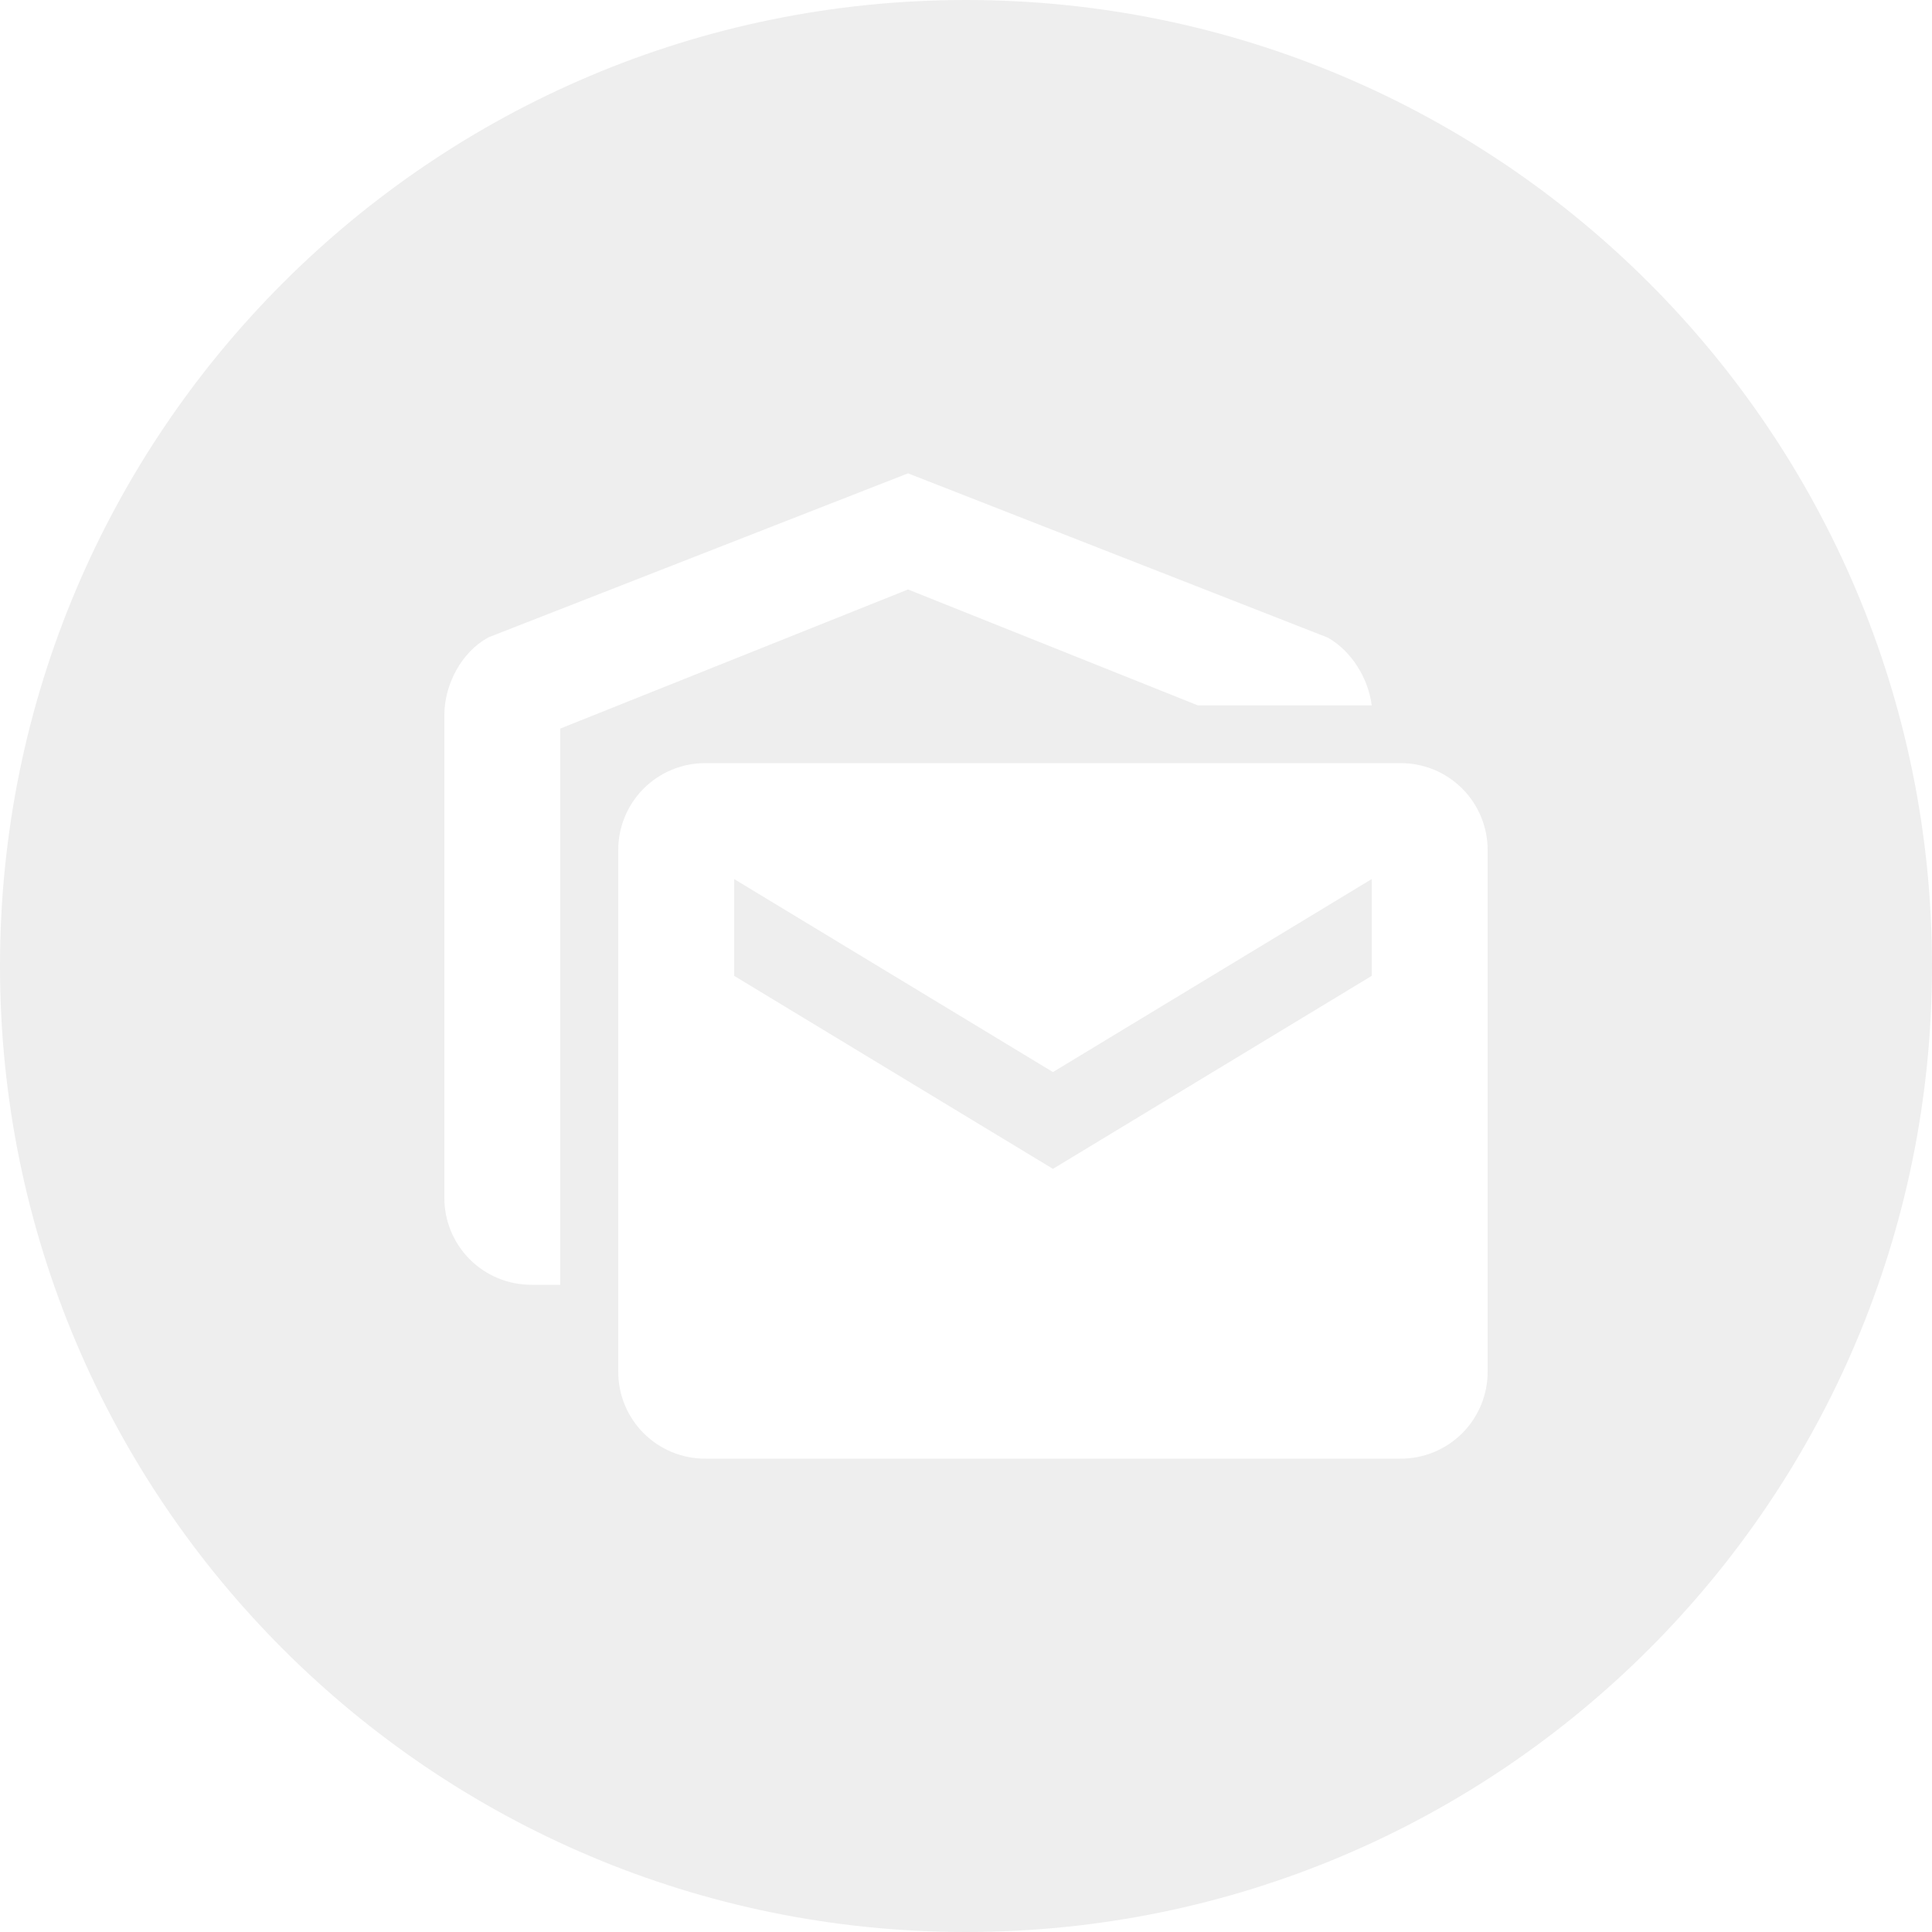
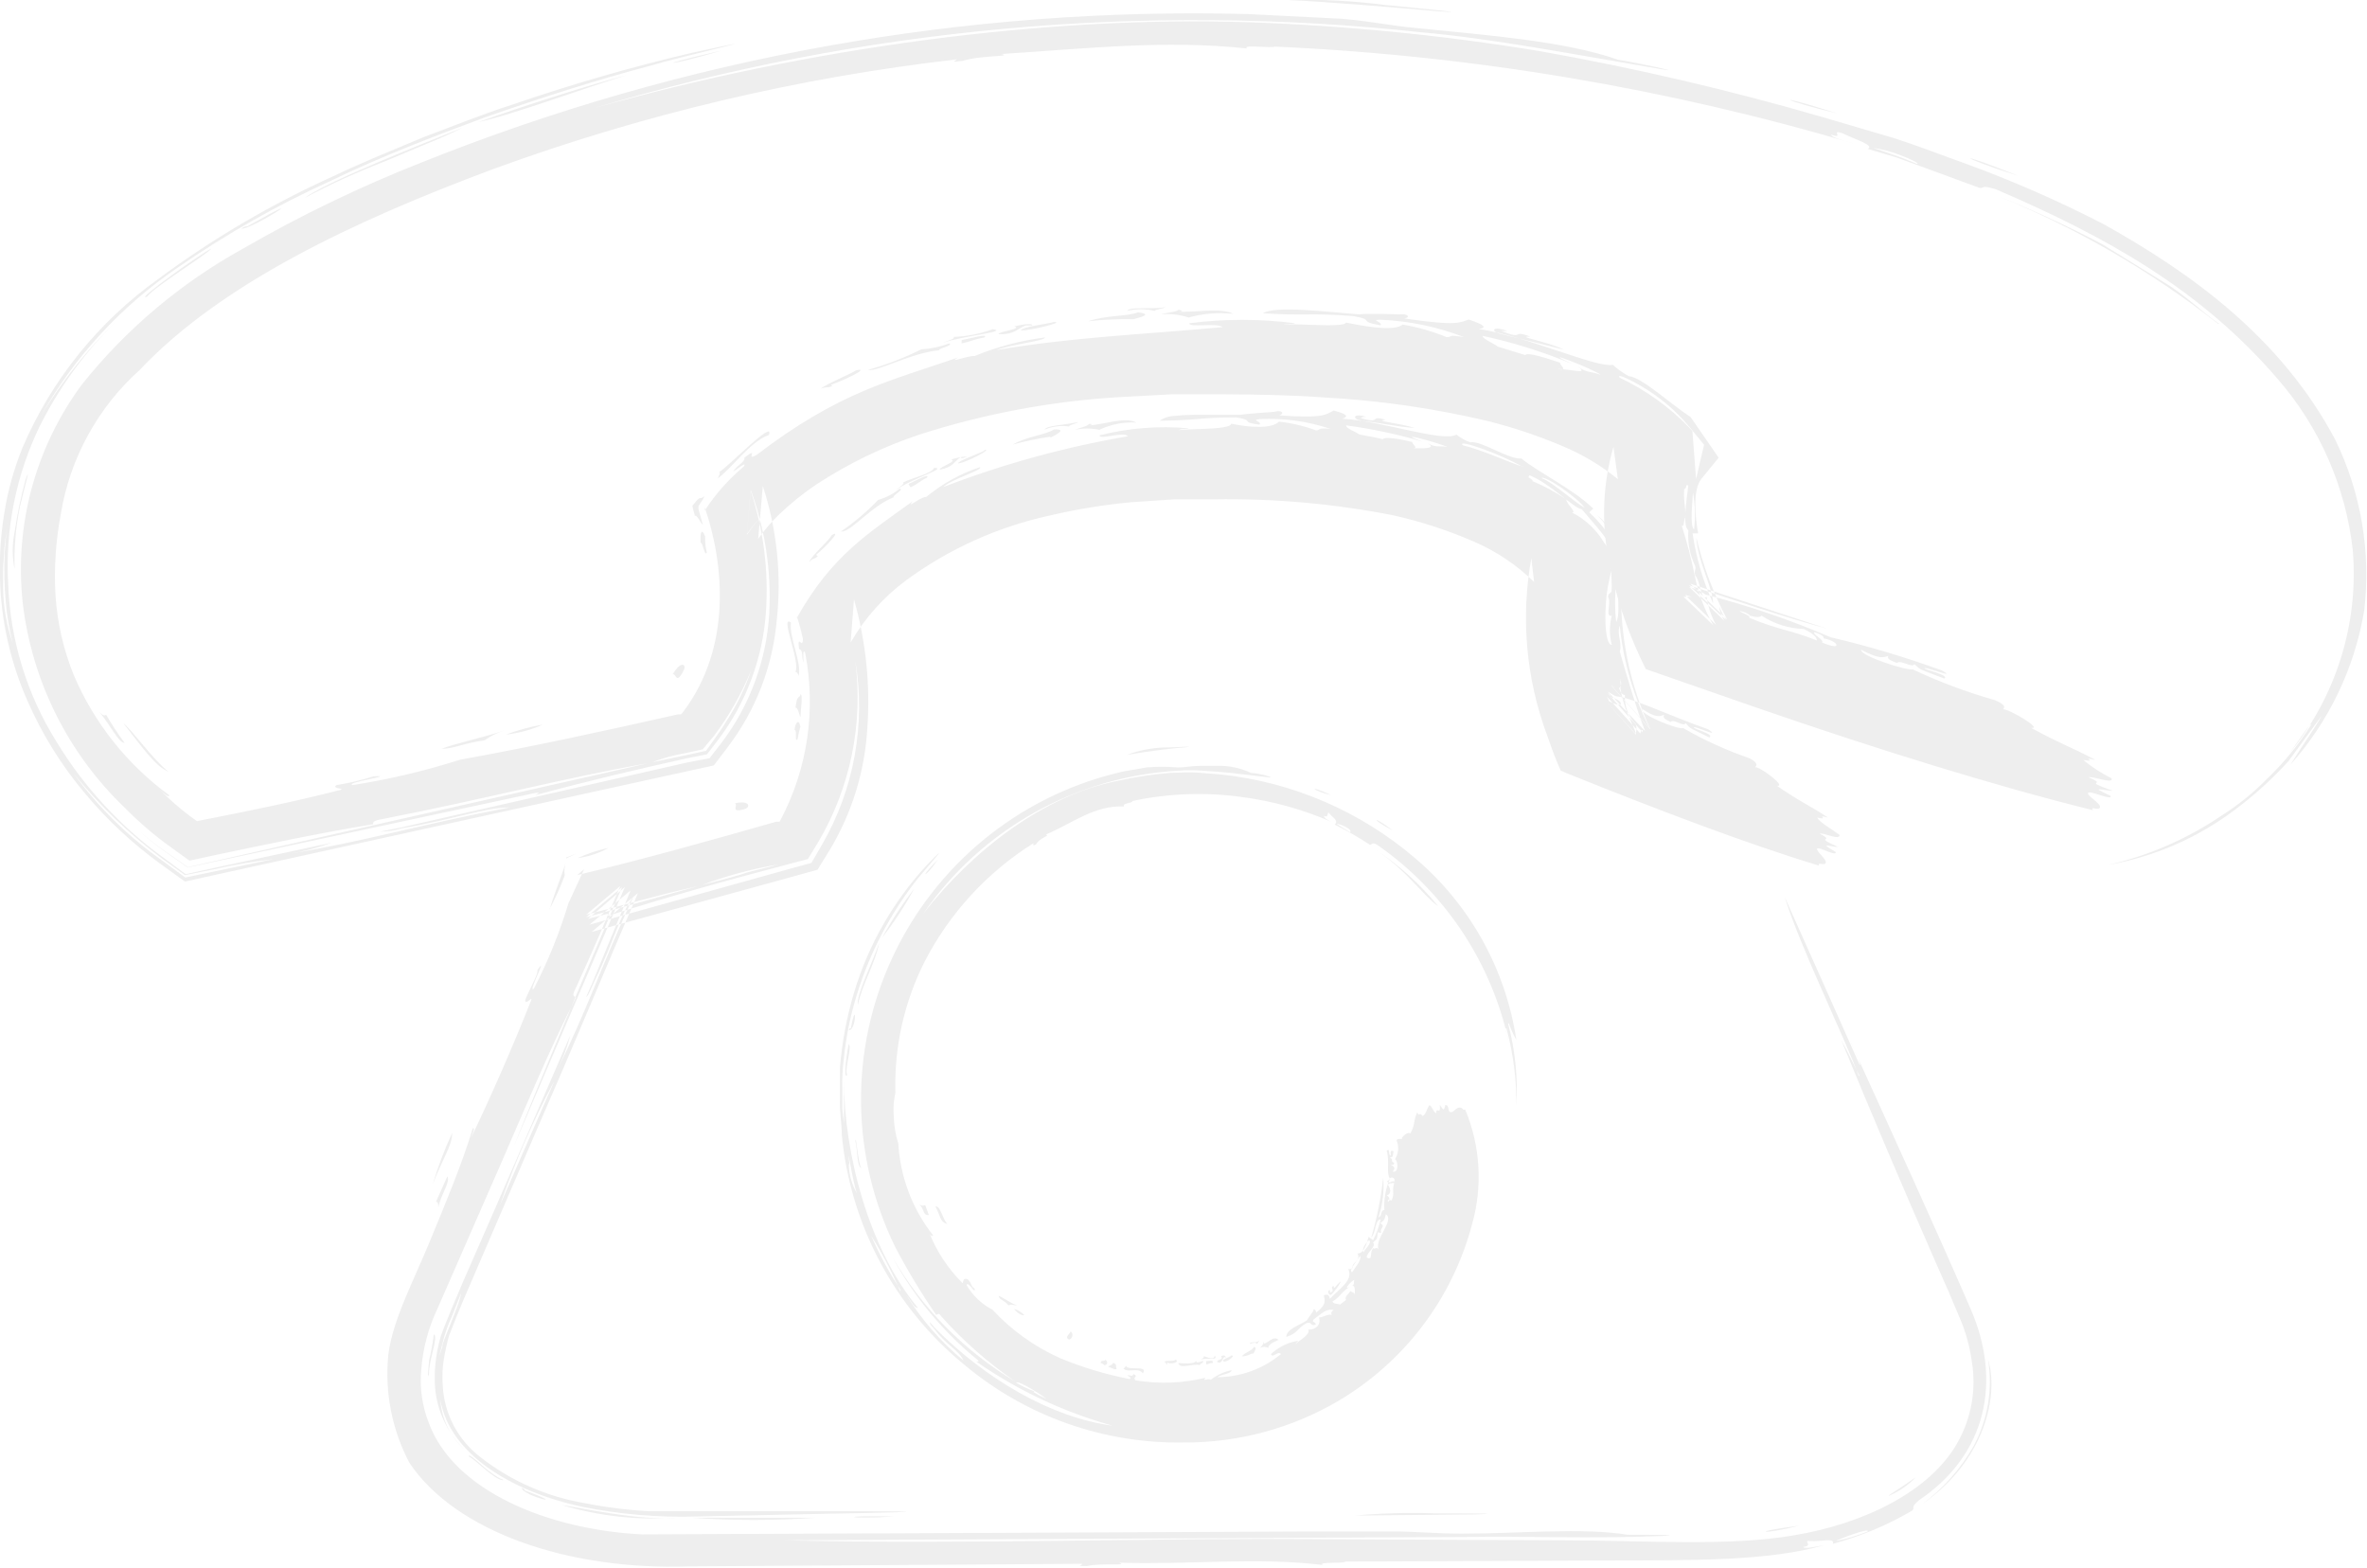
- <svg xmlns="http://www.w3.org/2000/svg" width="500" height="500" viewBox="0 0 500 500">
-   <polygon points="190 227.5 190 252.55 272.5 302.5 355 252.55 355 227.5 272.5 277.45 190 227.5" style="fill:#eee" />
-   <path d="M250,0C111.93,0,0,111.93,0,250S111.93,500,250,500,500,388.07,500,250,388.07,0,250,0ZM145,332.5h-7.5A22.47,22.47,0,0,1,115,310V185.05c0-8,4.5-16.35,11.4-20.1L235,122.5,343.6,165c6.15,3.45,10.5,10.5,11.4,17.55H310l-75-30-90,36ZM385,355a22.47,22.47,0,0,1-22.5,22.5h-180A22.47,22.47,0,0,1,160,355V220a22.47,22.47,0,0,1,22.5-22.5h180A22.47,22.47,0,0,1,385,220Z" style="fill:#eee" />
+ <svg xmlns="http://www.w3.org/2000/svg" width="128" height="84.75" viewBox="0 0 128 84.75">
+   <path d="M77.66.6C80.11.78,76.5.42,74.9.27A33.55,33.55,0,0,0,69.65,0C71.85.1,75.35.4,77.66.6ZM33.87,4.07c-2,.6-6.22,2.16-8,2.53C28.51,5.66,32.12,4.52,33.87,4.07ZM39,2.74c-2.84.85-4,.9,0,0ZM13.05,12.36c.23-.15.27-.13.31-.11C17.44,9.94,13.54,12.47,13.05,12.36Zm-1.62,1.09c-.48.47-3,2-3.48,2.59C7.15,16.36,11.08,13.55,11.43,13.45ZM.79,30.77a4.89,4.89,0,0,1,0-2,24.39,24.39,0,0,1,.59-2.83c.31-.82,0,.17-.31,1.49A14.45,14.45,0,0,0,.79,30.77ZM99.35,6.13c-2.84-.66-3.88-1.23,0,0Zm9.8,3.38c-3.18-1-3.73-1.5,0,0Zm10.8,8a49.61,49.61,0,0,0-12.13-7,61.11,61.11,0,0,1,5.84,2.68L117,15.25C118.14,15.93,119.06,16.85,120,17.51ZM5.37,38.5c.17.18.29.22.37.15a15.69,15.69,0,0,0,1,1.52C6.38,40.15,6,39.23,5.37,38.5Zm1.31.62c.37.24,1.63,2,2.43,2.61C8.39,41.43,7.73,40.45,6.68,39.12ZM38.06,26.84c.07,0-.09.23-.29.53l0,.06,0,.1c.08.3.17.61.24.85-.14-.1-.31-.57-.44-.48,0-.1-.05-.19-.07-.28l-.06-.27.1-.12C37.92,26.74,37.85,27.06,38.06,26.84ZM38.13,29c0,.24,0,.48.09.88-.12.23-.21-.55-.33-.53C37.85,28.8,37.94,28.52,38.13,29ZM23.88,40.49c.63-.26,2.22-.6,3.43-1a3.58,3.58,0,0,0-1.1.54C25.05,40.19,24.54,40.49,23.88,40.49ZM38.81,25.87c.08-.15.15-.29.09-.35.48-.28,3-2.9,2.68-2C40.55,23.88,39.58,25.33,38.81,25.87ZM27.36,39.72a11,11,0,0,1,2-.54A6.56,6.56,0,0,1,27.36,39.72ZM37,36.19c-.46.94-.42.17-.63.28C36.77,35.79,37.09,35.85,37,36.19ZM46.94,20a16,16,0,0,0,2.88-1.11,5.17,5.17,0,0,0,1.51-.32c.25.12-.57.25-.55.37C49.22,19.09,47.46,20.12,46.94,20ZM45,20.88c-.32.12-.25,0-.62.14.3-.26,1.68-.82,1.92-1,.82-.16-.71.57-1.35.78Zm7-2.31,0-.18c.54-.1,1.49-.38,1.23-.14C52.61,18.36,52.53,18.46,52,18.57ZM57,17.41c.65,0-1.35.48-1.8.46C55.26,17.67,56.57,17.53,57,17.41Zm-1.22.19c-.25,0-.28,0-.31,0-.47.17-.59.5-1.47.47,0-.16,1.28-.26.86-.43C55.51,17.5,55.85,17.49,55.82,17.6Zm5.48-.34a18.75,18.75,0,0,0-2.41.11c1-.34,2.11-.25,2.69-.48C62.45,17,61.51,17.19,61.3,17.26Zm19.88.79c-.54-.12-.46-.47.37-.15-.07,0-.32,0-.33,0,1.35.52.48-.1,1.58.3-.84,0,.81.22,1.82.71ZM125.55,38.7l-1.79,2.45a20.49,20.49,0,0,1-2.88,2.62,16,16,0,0,1-6.88,3,18.09,18.09,0,0,0,6.14-2.67,13.65,13.65,0,0,0,2.47-2A15.29,15.29,0,0,0,125,39.16c-.14,0-.87,1.17-1.25,1.64a15.29,15.29,0,0,0,3.48-11.06,17,17,0,0,0-4.07-9.26c-4.16-4.84-9.3-7.7-15.22-10.24-.91-.29-.6,0-.92-.09l-2.94-1.08-1.54-.56L101,8.05c.41-.19-.76-.54-1.33-.83-.77-.27.13.33-.65.06,0,.14.7.34,1.42.54a131,131,0,0,0-31.5-5.3c-.21.1-1.79-.13-1.51.1-4.45-.47-8.59,0-13.28.3.67.15-1.11.06-2.09.37-.76.1-.37,0-.31-.08A109.26,109.26,0,0,0,26.65,9.15C19,12,11.91,15.39,7.56,20a13.37,13.37,0,0,0-4.27,7.78A18.15,18.15,0,0,0,3,32.17a13.83,13.83,0,0,0,1,4.36A15.64,15.64,0,0,0,9.15,43c0,.16-.26-.07-.54-.33a14.8,14.8,0,0,0,1.73,1.51l.31.22.41-.08c2.26-.44,5-1,7.2-1.57.65-.14-.41-.07-.06-.3a13.63,13.63,0,0,0,2-.47c1.37-.08-1.67.35-1.12.47a38.91,38.91,0,0,0,5.8-1.37c3.78-.68,7.84-1.56,11.77-2.45l.18,0,.11-.13c2.65-3.51,2.22-8,1.17-11.07l0,.18a10.66,10.66,0,0,1,2.11-2.38c.29-.48-1.06.77-.35,0,.4-.31.4-.4.38-.48.88-.66,0,.21.65-.14,4.5-3.44,7.22-4,10.91-5.28-.62.36.51-.11.9-.08a14.72,14.72,0,0,1,3.79-1c.09.16-1.87.39-2.63.68,4.14-.7,7.76-.83,12.24-1.24-.29-.26-1.83.05-1.8-.21a22.39,22.39,0,0,1,5.73,0c-.08.06-.6,0-.61.09.09-.14,3.34.19,3.35-.13,1.44.3,2.67.44,3.07.11a11.18,11.18,0,0,1,2.38.68c.35,0,0-.16.94,0a14,14,0,0,0-4.52-.94c-.59,0,.16.13,0,.3-1.31-.23-.22-.28-1.48-.5-2.38-.18-2.45,0-4.88-.15.66-.42,3.44-.08,5.2.06.48-.06,2.23,0,2.17,0,.47-.06.64.16.28.22,2.89.43,3,.21,3.49.06.87.29,1,.44.53.51,2.54.36,6.35,2.11,7.26,1.94a4.43,4.43,0,0,0,.86.61c.7.05,2.31,1.55,3.34,2.21l.23.33,1.29,1.87L92,25.9c-.46.57-.34,2-.17,2.94l-.3,0a14,14,0,0,0,1.11,3.79c0-.82-.83-2.24-.91-3.57A18.71,18.71,0,0,0,93.4,33.5l-2-1.94L98.82,34c-2.6-.71-4.82-1.49-7.48-2.35l2,1.88a6.5,6.5,0,0,1-.37-.72,1.73,1.73,0,0,0,.28.76l-1.9-1.83a2.75,2.75,0,0,1,.88.41A46.23,46.23,0,0,1,99,34.46a52.59,52.59,0,0,1,6,1.79c.92.5-.86-.2-.92-.12s1.38.37,1.06.56c-1.29-.5-1.25-.42-1.61-.78-.11.24-.77-.26-.94-.06-.6-.21-.49-.29-.48-.38-.25.07-.44.21-1.47-.34-.06.35,2.55,1.16,2.78,1.06a29.14,29.14,0,0,0,4.46,1.67c.6.26.53.38.44.5.23-.08,2.2,1.08,1.52,1,1.69.92,2.1,1,3.47,1.73-.9-.2.22.16-.66,0a8.29,8.29,0,0,0,1.54,1c.11.33-1-.13-1.26-.06,1.19.49-.5.09,1.32.73-.48,0-1.37-.3-.12.27.13.3-1.1-.3-1.21-.16s.69.56.64.78-.55-.09-.38.16c-5.18-1.28-11.62-3.27-18.29-5.58l-5.43-1.89L89,36.18l-.27-.56A22.09,22.09,0,0,1,87,30.3a12.91,12.91,0,0,1,.25-6.14c.08.58.16,1.15.24,1.75a12.17,12.17,0,0,0-3.07-1.82,26.93,26.93,0,0,0-4-1.33,49.93,49.93,0,0,0-8.85-1.27c-1.74-.13-3.58-.16-5.44-.17l-2.75,0-2.95.16a43.88,43.88,0,0,0-10.65,2,24.06,24.06,0,0,0-5.64,2.72,15.18,15.18,0,0,0-2,1.61,9.29,9.29,0,0,0-1.14,1.33c.09-1,.18-2,.25-2.86A17.3,17.3,0,0,1,42,33.58a13.2,13.2,0,0,1-2.64,6.81l-.76,1-1.33.29L11.67,47.3,10,47.67l-1.38-1a22.52,22.52,0,0,1-4-3.74,20.48,20.48,0,0,1-3.15-5.07A17.4,17.4,0,0,1,0,31.32a18.44,18.44,0,0,1,.22-3.5,16.1,16.1,0,0,1,1-3.62,21.69,21.69,0,0,1,7.32-9.1A51.17,51.17,0,0,1,18,9.54c1.65-.79,3.19-1.4,4.95-2.14,1.59-.59,3.06-1.2,4.78-1.75A99.78,99.78,0,0,1,37.4,2.86c5.79-1.26-.94.29-2.07.65-3.15.83-6.13,1.8-9.09,2.83-2.7,1-5.65,2.13-8.36,3.44a53.1,53.1,0,0,0-8.24,4.67A24.1,24.1,0,0,0,2.2,22.51a25.54,25.54,0,0,1,4.89-5.88A21.25,21.25,0,0,0,2.17,23,17.36,17.36,0,0,0,.44,31.55,17.27,17.27,0,0,0,3.05,40.1a21.55,21.55,0,0,0,5.78,6.27l1.21.9,1.55-.34,6.34-1.36a12.24,12.24,0,0,1-2.31.6c4.06-.66,7.13-1.59,11.94-2.51-1.34,0-3.14.68-5.84,1.13a4.08,4.08,0,0,1-1.18.18l1.17-.23,15.5-3.52L38.37,41l.66-.85a12.85,12.85,0,0,0,2.57-7,16.84,16.84,0,0,0-1-6.65c-.08.85-.14,1.64-.21,2.42a7.74,7.74,0,0,1,1-1.23,8.61,8.61,0,0,0-1,1.19c.06-.76.13-1.52.2-2.36a17.17,17.17,0,0,1,.83,6.57A12.92,12.92,0,0,1,38.84,40l-.61.79L37.16,41c-2.7.6-5.46,1.25-8.22,2,.16-.09.33-.18,0-.12L11.53,46.61l-1.38.3L9,46.1a16.93,16.93,0,0,1-1.54-1.22A17.7,17.7,0,0,0,9,46.08l1.16.81,1.33-.3L35,41.28c-4.28.74-8.82,1.94-14.27,3-.63.1-.54.2-.55.29-2.92.48-5.85,1.1-8.7,1.7l-1.23.27-1-.72a19.13,19.13,0,0,1-2.5-2.14A18.27,18.27,0,0,1,1.23,32.61a16.81,16.81,0,0,1,3.2-11.82,29.2,29.2,0,0,1,8.72-7.35,72.1,72.1,0,0,1,9.71-4.68,112.2,112.2,0,0,1,44.61-8l4.6.23c1.48.05,3.05.4,4.56.53,3.83.39,8,.7,10.87,1.71,1.09.17,3.61.72,2.39.52-4.81-.81-9.21-1.67-13-2a113.38,113.38,0,0,0-44.78,4.1c11.64-3.28,24.41-5,35.32-4.65A123,123,0,0,1,83.24,2.76,146.47,146.47,0,0,1,98.62,6.35l3.81,1.12c1.48.48,2.51.9,3.79,1.35a65.35,65.35,0,0,1,7.5,3.28c4.81,2.68,9.63,6.16,12.56,11.67A16.65,16.65,0,0,1,127.85,33a16.62,16.62,0,0,1-4,8.36C124.59,40.18,125.24,39.29,125.55,38.7ZM.24,29.59.17,30.67l0,1.18a9.28,9.28,0,0,0,.52,2.92,12.61,12.61,0,0,1-.38-2.25,19.31,19.31,0,0,1-.06-2.61C.37,28.16.52,27.32.24,29.59ZM14.77,46.46A28.67,28.67,0,0,0,11.6,47L10,47.32l-1.24-.9A26.42,26.42,0,0,1,4,41.85a20.64,20.64,0,0,0,4.75,4.67l1.27.93,1.63-.34Zm24.71-7.78a12.28,12.28,0,0,0,1.14-2.44,15.64,15.64,0,0,1-2,3.54l-.62.74-.91.2a9.47,9.47,0,0,0-1.83.5l1.86-.39,1.06-.23.53-.74C39.05,39.38,39.29,39,39.48,38.68ZM103.66,8.86c.17,0-.34-.27-.92-.48A6.35,6.35,0,0,0,101.31,8l1,.34.54.19Zm-23.49,9.3c0,.17.59.39.82.58l1.49.46c.13-.17,1.13.16,1.88.41,0,.17.48.46-.14.34.7,0,1.76.34,1.1-.13.54.38.71.24,1.24.45-.34-.3-3.6-1.55-1.54-.59A27.83,27.83,0,0,0,80.17,18.16ZM90.94,28.41a26,26,0,0,1,.71,2.73,8.88,8.88,0,0,0,1,2.67l-1.61-1.54c.24,0,.39,0,.43,0l-.36-.11,1.69,1.63a4.33,4.33,0,0,1-.51-1.52c-.31.27-.33-.86-.62-1.15-.07-.33.06-.25,0-.52a3.78,3.78,0,0,1-.37-1.92c-.33-.28-.09-1.62,0-2.44l-.11,0c0,.11-.06.24-.11.19-.06.61.07.81.06,1.58C91.05,27.94,91.1,28.58,90.94,28.41Zm.8-2.5,0-.1.41-1.76-.78-.95a9.76,9.76,0,0,0-2.65-2.24c-.78-.45-1.33-.67-1.12-.43a12.9,12.9,0,0,1,3.75,2.69l.17.19.19,2.49Zm-.13,2.72a7,7,0,0,0-.06-2C91.53,27.1,91.37,28.47,91.61,28.63Zm6.92,6.11c1.16.5.9-.08.09-.22,0-.08,0-.17-.51-.34C98,34.31,98.67,34.6,98.53,34.74Zm-4.46-1.68c.33.15.65.29.51.34,1.61.67,2.18.64,3.67,1.23,0-.17-.18-.36-.71-.62a4.38,4.38,0,0,1-2.28-.72c-.08.09-.25.11-.64,0C94.64,33.23,94.17,33,94.07,33.06ZM25,6.91c-.61.31-1.26.6-1.94.87l-2.21.93c-1.47.57-3,1.25-4.38,2C17.58,9.86,22.67,7.85,25,6.91ZM53.69,17.8c.91.13-1.63.36-2.68.73.18-.1.68-.21.56-.31A7.06,7.06,0,0,0,53.69,17.8Zm10-.95c.8.07,2.34-.24,3,.12a6.5,6.5,0,0,0-2.42.2A3.58,3.58,0,0,0,62.78,17c.28-.1.89-.13.94-.25C64.06,16.81,63.89,16.86,63.72,16.85Zm-.66-.24c-.1.08-.52.11-.59.2a3.33,3.33,0,0,0-1.49,0C61.14,16.56,62.14,16.75,63.06,16.61Z" style="fill:#eee;fill-rule:evenodd" />
+   <path d="M79.76,81.89c2-.06-1-.06-2.25-.06a34.71,34.71,0,0,0-4.23.12Zm-35.65.18a47.05,47.05,0,0,1-6.72,0ZM48.35,82c-2.38.17-3.33-.07,0,0ZM28.21,80.46c.16.05.16.09.16.13C31,81.56,28.27,80.89,28.21,80.46Zm-1-.42c-.47,0-1.53-1.15-1.84-1.27-.09-.2.29.1.71.48S27.07,80,27.19,80Zm-3.73-7.88c.22.19-.29,1.36-.28,2.12-.1.39-.05-.08,0-.7A12.65,12.65,0,0,0,23.46,72.16ZM97.29,82.5c-2,.51-2.79.35,0,0Zm6.31-2.62a4.37,4.37,0,0,1-1.45,1C102.08,80.86,102.59,80.6,103.6,79.88Zm3.91-6.36c.57,1.84-.09,5.4-3.57,7.82a10.21,10.21,0,0,0,2.78-3.13A7.41,7.41,0,0,0,107.51,73.52ZM23.7,65.3c0-.2,0-.3-.12-.32l.61-1.37C24.37,63.92,23.85,64.55,23.7,65.3Zm-.31-1.22a19.8,19.8,0,0,1,1.06-2.81C24.47,61.94,23.88,62.74,23.39,64.08Zm19.9-26.54c.14,0,0,.87,0,1.23-.09-.11-.13-.54-.27-.5C43.1,37.5,43.24,37.81,43.29,37.54Zm0,1.72a5.86,5.86,0,0,0-.16.72c-.19.15,0-.49-.16-.51C43,39.06,43.21,38.86,43.27,39.26Zm-13.55,9.9c.11-.53.58-1.63.88-2.61l0-.18.3-.12.23-.09-.23.11-.3.15,0,.13a1.58,1.58,0,0,0-.08.79A15.93,15.93,0,0,1,29.72,49.16Zm13.47-12.6c-.06-.12-.12-.24-.2-.23.3-.5-.87-3.13-.24-2.67C42.67,34.51,43.36,35.78,43.19,36.56ZM31.24,46.4a7.88,7.88,0,0,1,1.66-.55A4.58,4.58,0,0,1,31.24,46.4Zm9.09-2.67c-.91.28-.38-.2-.59-.29C40.47,43.27,40.6,43.58,40.33,43.73Zm5.16-15a12.73,12.73,0,0,0,2-1.7,3.18,3.18,0,0,0,1.17-.61c.25.05-.4.36-.34.47C47.09,27.38,46,28.79,45.49,28.74Zm-1.27,1.35c-.21.2-.21.05-.46.31.12-.35,1.1-1.18,1.21-1.45.62-.36-.38.7-.84,1.06Zm5-3.75-.09-.16c.43-.2,1.17-.61,1-.34C49.75,26,49.7,26.13,49.26,26.34Zm4-2c.54-.1-1,.7-1.41.73C51.81,24.91,52.89,24.56,53.25,24.36Zm-1,.39c-.21.08-.24.06-.27,0-.37.24-.4.55-1.14.68,0-.17,1-.45.62-.56C52,24.7,52.27,24.64,52.28,24.75Zm4.55-1.1a16.24,16.24,0,0,0-2,.42c.73-.44,1.77-.52,2.23-.82C57.79,23.19,57,23.56,56.83,23.65Zm16.8-.89c-.46-.07-.4-.42.31-.19-.06,0-.27,0-.28.07,1.16.34.4-.19,1.34.09-.7.07.69.16,1.56.44C75.53,23.08,74.49,22.83,73.63,22.76Zm26.94,35.43c-.77-2.09-3.14-6.9-4-9.66,1.56,3.49,2.42,5.41,4.06,9.1.11-.08-.4-1-.55-1.39,2.54,5.59,4.7,10.31,6.56,14.6,1.66,3.85.88,7.82-2.79,10.3-.52.43-.21.4-.38.57a17.29,17.29,0,0,1-4.3,1.8c.16-.36-.71-.1-1.2-.15s.21.24-.4.32c.06.12.59,0,1.15-.1-3,.86-7,.82-11.62.83l-14.27.06c-.17.12-1.49,0-1.25.18-3.68-.43-7.08,0-11-.12.54.19-.91,0-1.74.18-.64,0-.3,0-.25-.12l-21.31.14c-6.51.22-12.59-1.88-15.08-5.6A10.31,10.31,0,0,1,21,73.25c.23-1.87,1.37-4,2.25-6.14S25,62.9,25.57,61c.13,0,0,.23-.09.51.89-1.82,2.29-5,3.2-7.31.22-.51-.27.24-.28-.12.18-.49.74-1.46.66-1.62.65-.95-.57,1.31-.19,1a26.78,26.78,0,0,0,1.87-4.62L31.59,47l-.38.32c3.56-.85,7.31-1.9,10.77-2.89l.18,0,.07-.13a13.73,13.73,0,0,0,1.31-9c-.21-.42,0,1.11-.15.27,0-.42-.11-.46-.18-.47-.11-.91.2.07.21-.55a11.46,11.46,0,0,0-.33-1.22v.08C45,30,47,28.82,49.36,27.1c-.4.49.38-.23.73-.23A9,9,0,0,1,53,25.26c.12.18-1.49.62-2,1.08a52.33,52.33,0,0,1,10-2.75c-.24-.28-1.55.22-1.54-.05a14.41,14.41,0,0,1,4.82-.38c-.06.06-.5,0-.51.11.08-.1,2.82,0,2.81-.36,1.23.26,2.26.23,2.58-.11a8.37,8.37,0,0,1,2,.47c.29,0,0-.15.79-.08a10.58,10.58,0,0,0-3.84-.53c-.49.08.15.12,0,.3-1.11-.13-.2-.23-1.27-.39-2,0-2,.16-4.13.18a1.48,1.48,0,0,1,.67-.25,11.87,11.87,0,0,1,1.19-.07l2.54,0c.41-.08,1.87-.15,1.83-.17.39-.1.54.1.24.2,2.44.18,2.53-.06,2.94-.26.74.19.83.33.46.44,2.16.12,5.44,1.29,6.18.86a2.57,2.57,0,0,0,.75.42c.56-.13,2.06.94,2.76.87.88.73,2.75,1.62,3.89,2.71l-.22.2a7.74,7.74,0,0,1,1.17,1.38l.56.84-.27,1.61a9.2,9.2,0,0,0,0,2.11c.24-.48,0-1.34.19-2.07l.3-1.63-.61-.93a8.47,8.47,0,0,0-.92-1.17,5.67,5.67,0,0,1,1,1.14l.49.72-.18,1.89a17.27,17.27,0,0,0,1.57,7.83l-2.09-2.34.24.09-.25-.08,2.09,2.34a15.75,15.75,0,0,1-1.64-5.6c-.17.46.15,1,0,1.39.28,1,1,3.42,1.37,4.31L86.94,37.4l.44.25c.87.06,2.92,1.06,5,1.79.73.5-.72-.2-.78-.11s1.14.36.84.55c-1-.51-1-.42-1.28-.78-.13.24-.64-.26-.81-.06-.49-.21-.38-.29-.36-.39-.23.08-.41.21-1.22-.34-.1.34,2,1.16,2.25,1.06A20.75,20.75,0,0,0,94.6,41c.48.25.41.38.31.49.21-.08,1.75,1.07,1.18,1,1.33.92,1.68,1,2.76,1.72-.75-.2.16.16-.58,0,.11.25.8.63,1.21.94,0,.32-.84-.14-1.08-.07.95.48-.44.08,1,.72-.4,0-1.13-.31-.13.27.06.28-.91-.31-1-.18s.52.56.46.76-.47-.08-.36.16c-3.92-1.19-8.68-3-13.65-5l-.32-.14-.19-.44c-.21-.5-.38-1-.55-1.48a18.18,18.18,0,0,1-.85-9.57q.07.63.15,1.29a10.72,10.72,0,0,0-3.27-2.19,24.29,24.29,0,0,0-4.37-1.42A46.47,46.47,0,0,0,65.65,27l-2.13,0-2.39.16a32.78,32.78,0,0,0-4.38.72A20.47,20.47,0,0,0,49,31.38,11.11,11.11,0,0,0,46,34.74c.07-.86.13-1.71.18-2.33a20.17,20.17,0,0,1,.72,7,14.38,14.38,0,0,1-2,6.5l-.69,1.12-1.41.39L32,50.39l2.5-2.1C32.73,52.4,31,56.58,29,61.15l-3.11,7.22c-.27.64-.55,1.28-.83,1.93s-.51,1.26-.77,1.9A12.42,12.42,0,0,0,24,73.5a6.07,6.07,0,0,0-.06,1.4A5.21,5.21,0,0,0,26,78.81a12.56,12.56,0,0,0,5.62,2.47,24.94,24.94,0,0,0,3.51.44l1.81,0H47.11c4.76,0-.79.11-1.75.12L37.75,82a27.23,27.23,0,0,1-6.3-.53c-3.85-.84-7.14-2.87-7.64-5.79a4,4,0,0,0,1.3,2.7,5.3,5.3,0,0,1-1.6-3.67,8.07,8.07,0,0,1,.27-2.25c.09-.39.41-1.09.61-1.62l.68-1.6c2-4.54,3.95-9.08,5.77-13.26a9,9,0,0,1-.71,1.87c1.56-3.08,2.39-5.64,4.12-9.36-.7.9-1.07,2.47-2.09,4.53-.17.36-.36.88-.46.88l.4-.91q1-2.45,2-4.84L31.88,50l10.76-3,1.24-.34.58-1a14.92,14.92,0,0,0,1.79-9.93,15.39,15.39,0,0,1-2,9.8l-.56.92-1.13.3c-3.17.83-6.47,1.75-9.77,2.8.14-.09.27-.18,0-.12l-1,.26,2-1.72-6,14c1.82-4.55,3.8-9.18,5.85-14l-1.94,1.63,6-1.67c-1.92.41-3.9,1-6,1.53l1.84-1.55c-.72,1.72-1.5,3.55-2.39,5.49-.25.47-.12.46,0,.53-1.48,2.91-2.76,6-4,8.85l-3.5,8a9.31,9.31,0,0,0-.87,3.29,6.22,6.22,0,0,0,.42,2.9c1.36,3.64,6.41,5.74,11.51,6l36.83-.16h3.74c1.2,0,2.51.12,3.74.12,3.14,0,6.54-.34,9,.06.9,0,3,0,2,.06-4,.17-7.63,0-10.71.06l-36.89.18c9.86.24,20.27-.15,29.16-.06l13,.06c4.21,0,8.87.35,12.43-.27,3.76-.62,7.35-2.36,8.84-5a6.68,6.68,0,0,0,.78-4.4,9.05,9.05,0,0,0-.69-2.44l-.6-1.42-.66-1.49c-1.75-4-3.46-8-5.1-12C100,57,100.33,57.77,100.57,58.19ZM23.93,72.8c-.13,0,.95-2.28,1-2.86-.11.29-.29.74-.5,1.26a7.59,7.59,0,0,0-.51,1.47C23.77,73.27,23.68,73.58,23.93,72.8Zm6-14.26a46.59,46.59,0,0,0-2.89,6.62C28.09,62.76,28.86,61,29.94,58.54ZM40.43,47.17l1.69-.43A21.84,21.84,0,0,0,38,47.84C39.27,47.52,39.92,47.35,40.43,47.17ZM101,82.81c.15-.23-1.62.43-1.72.52A9.56,9.56,0,0,0,101,82.81ZM72.79,23c0,.18.51.33.71.49.43.09.85.15,1.28.26.1-.16,1,0,1.59.15,0,.15.43.37-.09.34.59,0,1.49.05.91-.28.47.27.61.12,1.07.21-.3-.18-3.1-.94-1.33-.29A27.79,27.79,0,0,0,72.79,23ZM85,27.71a4.22,4.22,0,0,1,1.73,1.61l.56.78L87,31.46c-.27,1.22-.27,3.42.16,3.41a3.13,3.13,0,0,1,0-1.58c-.39.1,0-.69-.2-1,0-.24.13-.16.19-.33a4.08,4.08,0,0,0,0-.5l-.06-2-.21-.3c-.44-.59-.64-.8-1.34-1.62-.46-.07-1.69-1.39-2.83-1.84l-.06.11c.15.08.28.19.21.2a10.33,10.33,0,0,1,1.85,1C84.66,27.2,85.32,27.75,85,27.71Zm-2.67-2.47c-1.15-.68-3.62-1.55-3.22-1.16C80.17,24.33,81.7,25.05,82.37,25.24Zm3.36,2.21c-.42-.57-2.14-1.76-2.34-1.6C84,26.07,85.45,27.43,85.73,27.45ZM87,37.91c.93.5.78-.07.1-.21,0-.06,0-.12-.17-.23.57.65,1.14,1.28,1.9,2.13l0-.13c-.1,0-.1.15-.13.19l-1.81-2C86.93,37.74,87,37.85,87,37.91Zm.62-1.18c0,.26.07.5,0,.44A6.12,6.12,0,0,0,88,38.56c.09.19.17.38.25.56l.13.31.06.16,0,.08,0,0h0L86.74,37.8h0l1.73,1.93h0l0,0a.61.61,0,0,0,0-.12,1.14,1.14,0,0,0,0-.44,2.06,2.06,0,0,1-.6-1.59c-.11,0-.22-.09-.32-.37C87.72,37.14,87.67,36.77,87.59,36.73ZM36.68,82.06a17.26,17.26,0,0,1-6.3-.68C31.18,81.49,34.78,82.29,36.68,82.06ZM50.51,25.3c.82,0-1.3.6-2.06,1.21.12-.14.51-.35.38-.42C49.35,25.83,50.42,25.6,50.51,25.3ZM58.86,23c.71,0,2-.5,2.59-.15a4.1,4.1,0,0,0-2,.39,3.37,3.37,0,0,0-1.33,0c.25-.1.7-.19.77-.32C59.16,22.92,59,23,58.86,23Zm-.55-.18c-.09.09-.46.14-.51.24a2.51,2.51,0,0,0-1.31.17C56.6,23,57.48,23,58.31,22.82Z" style="fill:#eee;fill-rule:evenodd" />
+   <path d="M64,40.42c.95-.1-.46,0-1.07,0a6.4,6.4,0,0,0-2,.4C61.76,40.68,63.1,40.48,64,40.42ZM49.44,48.05a20.05,20.05,0,0,1-1.74,2.66A20.51,20.51,0,0,1,49.44,48.05Zm1.27-1.56c-.63.95-1.12,1.12,0,0Zm-4.79,9.22c0-.1,0-.11.09-.1C46.32,53.91,46.33,55.66,45.92,55.71Zm0,.76c.13.28-.27,1.42-.1,1.65C45.55,58.48,45.85,56.6,45.9,56.47Zm.68,6.69c-.27,0-.22-1-.34-1.44C46.28,61.19,46.41,63,46.58,63.16ZM72,43c-1.06-.25-1.37-.63,0,0Zm3.31,1.9c-1.12-.56-1.2-.91,0,0ZM77.77,49c-.8-.55-1.74-2-3.48-3.12A15.09,15.09,0,0,1,77.77,49Zm-28,16.16a.26.26,0,0,0,.26,0l.2.54C49.88,65.73,50,65.36,49.72,65.15Zm.86.08c.23,0,.36.72.6.94C50.82,66.1,50.84,65.69,50.58,65.23ZM60.38,74c0,.13-.32-.07-.45-.09.07-.09.23-.08.26-.22C60.45,73.78,60.3,73.89,60.38,74Zm-.62-.15a.55.55,0,0,0-.24-.15c0-.18.21-.06.25-.17C59.9,73.6,59.92,73.77,59.76,73.81ZM54,70.07c.22.07.61.38,1,.52-.16,0-.33-.09-.46,0C54.31,70.29,54.05,70.31,54,70.07ZM60.75,74a.24.24,0,0,0,.13-.15c.1.3,1.24-.06.92.41C61.56,73.91,61,74.26,60.75,74Zm-5.91-3.22a1.18,1.18,0,0,1,.55.33C55.25,71.18,54.88,70.89,54.84,70.77Zm3,1.67c-.31-.13,0-.3.06-.46A.26.26,0,0,1,57.81,72.44Zm5.91,1.26c.16,0,.87.08.93-.13,0,.13.15.1.37,0,.06.16-.17.13-.17.24C64.52,73.7,63.8,74.07,63.72,73.7Zm-.64.08c-.09,0,0-.13-.16-.15.1-.1.52,0,.63-.12.24.14-.29.28-.46.15Zm2.12,0V73.6c.15,0,.42-.09.35.1C65.38,73.7,65.36,73.78,65.2,73.78Zm1.4-.49c.19,0-.33.41-.47.31S66.49,73.41,66.6,73.29Zm-.32.11c-.07,0-.09,0-.09-.05-.13.12-.15.43-.4.28,0-.16.36-.08.22-.31C66.18,73.27,66.27,73.29,66.28,73.4Zm1.5-.21c-.15-.06-.33.16-.66.14.22-.25.55-.28.66-.51C68,72.84,67.83,73.11,67.78,73.19ZM72,70c-.1.09-.3-.2-.08-.24,0,0,0,.09,0,.14.35-.12-.06-.26.2-.37,0,.3.16-.12.39-.23A3,3,0,0,1,72,70Zm9.56-14.63A14,14,0,0,1,82,59.8a15.45,15.45,0,0,0-.54-4.21c-.12,0,.09.44.1.63a17.47,17.47,0,0,0-7.09-10.54c-.29-.17-.27,0-.39,0a17.93,17.93,0,0,0-1.9-1.09c.24-.22-.14-.4-.29-.6s0,.29-.29.12c0,.13.18.23.42.34a18,18,0,0,0-4.92-1.36,17.07,17.07,0,0,0-5.85.22c0,.13-.6.11-.46.3-1.6-.08-2.78.9-4.24,1.52.29.05-.34.17-.52.52-.22.14-.13,0-.15-.05A16.46,16.46,0,0,0,50,52a14.77,14.77,0,0,0-1.58,7.07q-.06.33-.09.57a5.52,5.52,0,0,0,0,.72,5.59,5.59,0,0,0,.25,1.49,8.82,8.82,0,0,0,1.88,4.95c-.08.08-.14,0-.2-.12A8,8,0,0,0,52,69.33c.14.17,0-.19.24-.18s.32.55.45.5c.12.46-.35-.43-.42-.16a3.45,3.45,0,0,0,1.4,1.33,11.2,11.2,0,0,0,3.66,2.62,19.23,19.23,0,0,0,3.76,1.13c.2-.12-.36-.22,0-.2.14.06.18,0,.2-.07.32.13-.08.16.12.34a9.48,9.48,0,0,0,3.78-.14c-.2.24.16,0,.28.11a2.77,2.77,0,0,1,1.13-.52c0,.2-.55.21-.77.38a5.44,5.44,0,0,0,3.44-1.25c-.15-.21-.47.26-.54,0a2.83,2.83,0,0,1,1.46-.72c0,.07-.13.11-.11.18,0-.1.82-.5.67-.78.44,0,.69-.29.58-.66.22,0,.51-.22.68-.13,0-.1-.09-.11.11-.28-.42-.06-.56.13-1.1.53-.08.18.09.07.14.26-.34.13-.16-.16-.5-.08-.55.31-.46.55-1.1.75,0-.43.73-.63,1.11-.89.08-.14.37-.52.35-.53,0-.17.17,0,.15.11.6-.45.46-.69.42-.94.21-.08.3,0,.32.2.43-.49,1.31-1,1-1.61.08,0,.15,0,.24-.07-.1-.28.47-.38.26-.78.38,0,.5-.59.6-.9l.24.18a4.29,4.29,0,0,0,.41-1.13c-.33.06-.22.66-.51,1a18.81,18.81,0,0,0,.65-3.26,5.54,5.54,0,0,1-.25,2.15c.22-.07.07-.37.31-.39a3.78,3.78,0,0,1,.3-1.7c-.21-.31,0-.9-.17-1.5.18-.19.09.22.19.25s-.1-.35.18-.23c-.06.3,0,.3-.21.35.25.08,0,.19.24.28,0,.15-.12.1-.21.08.15.09.34.18.13.39.35.1.29-.59.13-.67a1.11,1.11,0,0,0,.09-1c0-.12.17-.1.31-.08-.16,0,.26-.45.43-.31.27-.49.15-.69.37-1.14.14.29.08-.08.29.2.17-.07.22-.36.33-.54s.23.31.4.39c0-.4.26.15.2-.45.14.15.21.44.3,0,.23,0,.11.36.28.39s.28-.25.49-.25.13.17.3.1a9.42,9.42,0,0,1,.37,6.23,15.78,15.78,0,0,1-7.24,9.54A16.33,16.33,0,0,1,64,78a18,18,0,0,1-11.8-4.16,18.31,18.31,0,0,1-6.68-12.49c0-.66-.12-1.07-.1-2,0-.54,0-.9,0-1.6a19.78,19.78,0,0,1,.78-4.13,17.56,17.56,0,0,1,3.92-6.84c1.58-1.65-.18.35-.47.7a19.29,19.29,0,0,0-3.3,6.26,17.75,17.75,0,0,0-.72,3.53,10.1,10.1,0,0,0-.08,1.63v.93c0,.3.06.6.09.92,0-.36,0-.57,0-1.32,0-.35,0-.72,0-1,0,3.86,1.31,9.08,4,12.29-.23,0-.31-.29-.62-.68a14.4,14.4,0,0,0,3.08,3.53c-.2-.52-.92-.83-1.55-1.68-.12-.14-.31-.31-.25-.39a3.44,3.44,0,0,0,.3.35c2.68,2.69,6.21,4.8,9.56,5.24a24.22,24.22,0,0,1-7.36-3.46c.08,0,.17,0,.07-.09a18.71,18.71,0,0,1-4.61-5.56,18.9,18.9,0,0,0,6.64,6.72,22.34,22.34,0,0,1-4-3.52c-.12-.21-.19-.12-.27-.07a36.32,36.32,0,0,1-2.22-3.68A18.17,18.17,0,0,1,60.31,41.82c.49-.14,1-.19,1.68-.32a9.61,9.61,0,0,1,1.7,0c.42,0,.56-.07,1.22-.09l.88,0a4.13,4.13,0,0,1,1.88.39c.47,0,1.38.3.92.23-.87-.09-2-.25-2.62-.29l-1-.07a8.79,8.79,0,0,0-1.2,0A18,18,0,0,0,49.93,49.4C52.58,46,56.45,43,60.41,42.23a20.14,20.14,0,0,1,2.91-.44c.56,0,.87-.06,1.6,0l1.12.09a19.3,19.3,0,0,1,10.48,4.52A16,16,0,0,1,82,56.23,5,5,0,0,1,81.59,55.32Zm-35.66,7.6a3.17,3.17,0,0,0,.45,1.57C46.11,64,45.78,61.57,45.93,62.92Zm2.78,6.85a22.25,22.25,0,0,0-1.57-3A19.54,19.54,0,0,0,48.71,69.77Zm7.22,5.46a6.33,6.33,0,0,0,.68.36c-.1-.1-1.43-1-1.64-.88A5.42,5.42,0,0,0,55.93,75.23ZM73,45c.2-.14-.62-.5-.71-.44Zm-.94,25.39c.1.15.27.09.41.15l.32-.25c-.1-.16.13-.31.24-.48.1.09.27.08.23.27,0-.26.06-.6-.18-.57.2,0,.1-.17.16-.3-.11,0-.7.63-.21.35C72.54,69.83,72.48,70.14,72.05,70.38Zm2.48-2.84c-.2-.59.9-1.58.4-1.89-.08.33-.06.28-.3.49.34.16-.07.28.06.48-.06.08-.13,0-.19,0-.07.25.06.31-.26.55.18.25-.26.45-.35.79l.09.08s.07-.06.1,0c.1-.2,0-.34.17-.56C74.34,67.59,74.43,67.39,74.53,67.54Zm-1,.38c-.18.28-.65.8-.42.86C73.3,68.52,73.6,68.18,73.57,67.92Zm.48-.85c-.14.08-.41.48-.28.63C73.82,67.52,74.19,67.24,74.05,67.07Zm1.37-3.17c.13-.28-.32-.32-.22-.09-.07,0-.14,0-.16.09C75.2,64,75.26,63.82,75.42,63.9ZM75.08,65c0-.08.09-.15.17-.08.19-.38,0-.58.15-.95-.14,0-.27,0-.35.09.13.18.24.49-.07.58a.25.25,0,0,1,.16.23C75.08,64.83,75,64.94,75.08,65ZM47.54,51c-.21,1.1-.9,2.17-1.15,3.34C46.29,53.82,47.2,52,47.54,51Zm18.14,22.3c.26.29-.45.1-.75.22.06-.06.19-.07.17-.19C65.28,73.39,65.63,73.56,65.68,73.33Zm2.66-.65c.23,0,.51-.46.8-.2-.37.17-.52.24-.56.44a.43.43,0,0,0-.44,0c.06-.1.19-.17.18-.29S68.38,72.67,68.34,72.68Zm-.23-.19c0,.08-.11.12-.11.21-.15-.1-.19-.07-.41,0C67.58,72.51,67.9,72.66,68.11,72.49Z" style="fill:#eee;fill-rule:evenodd" />
</svg>
